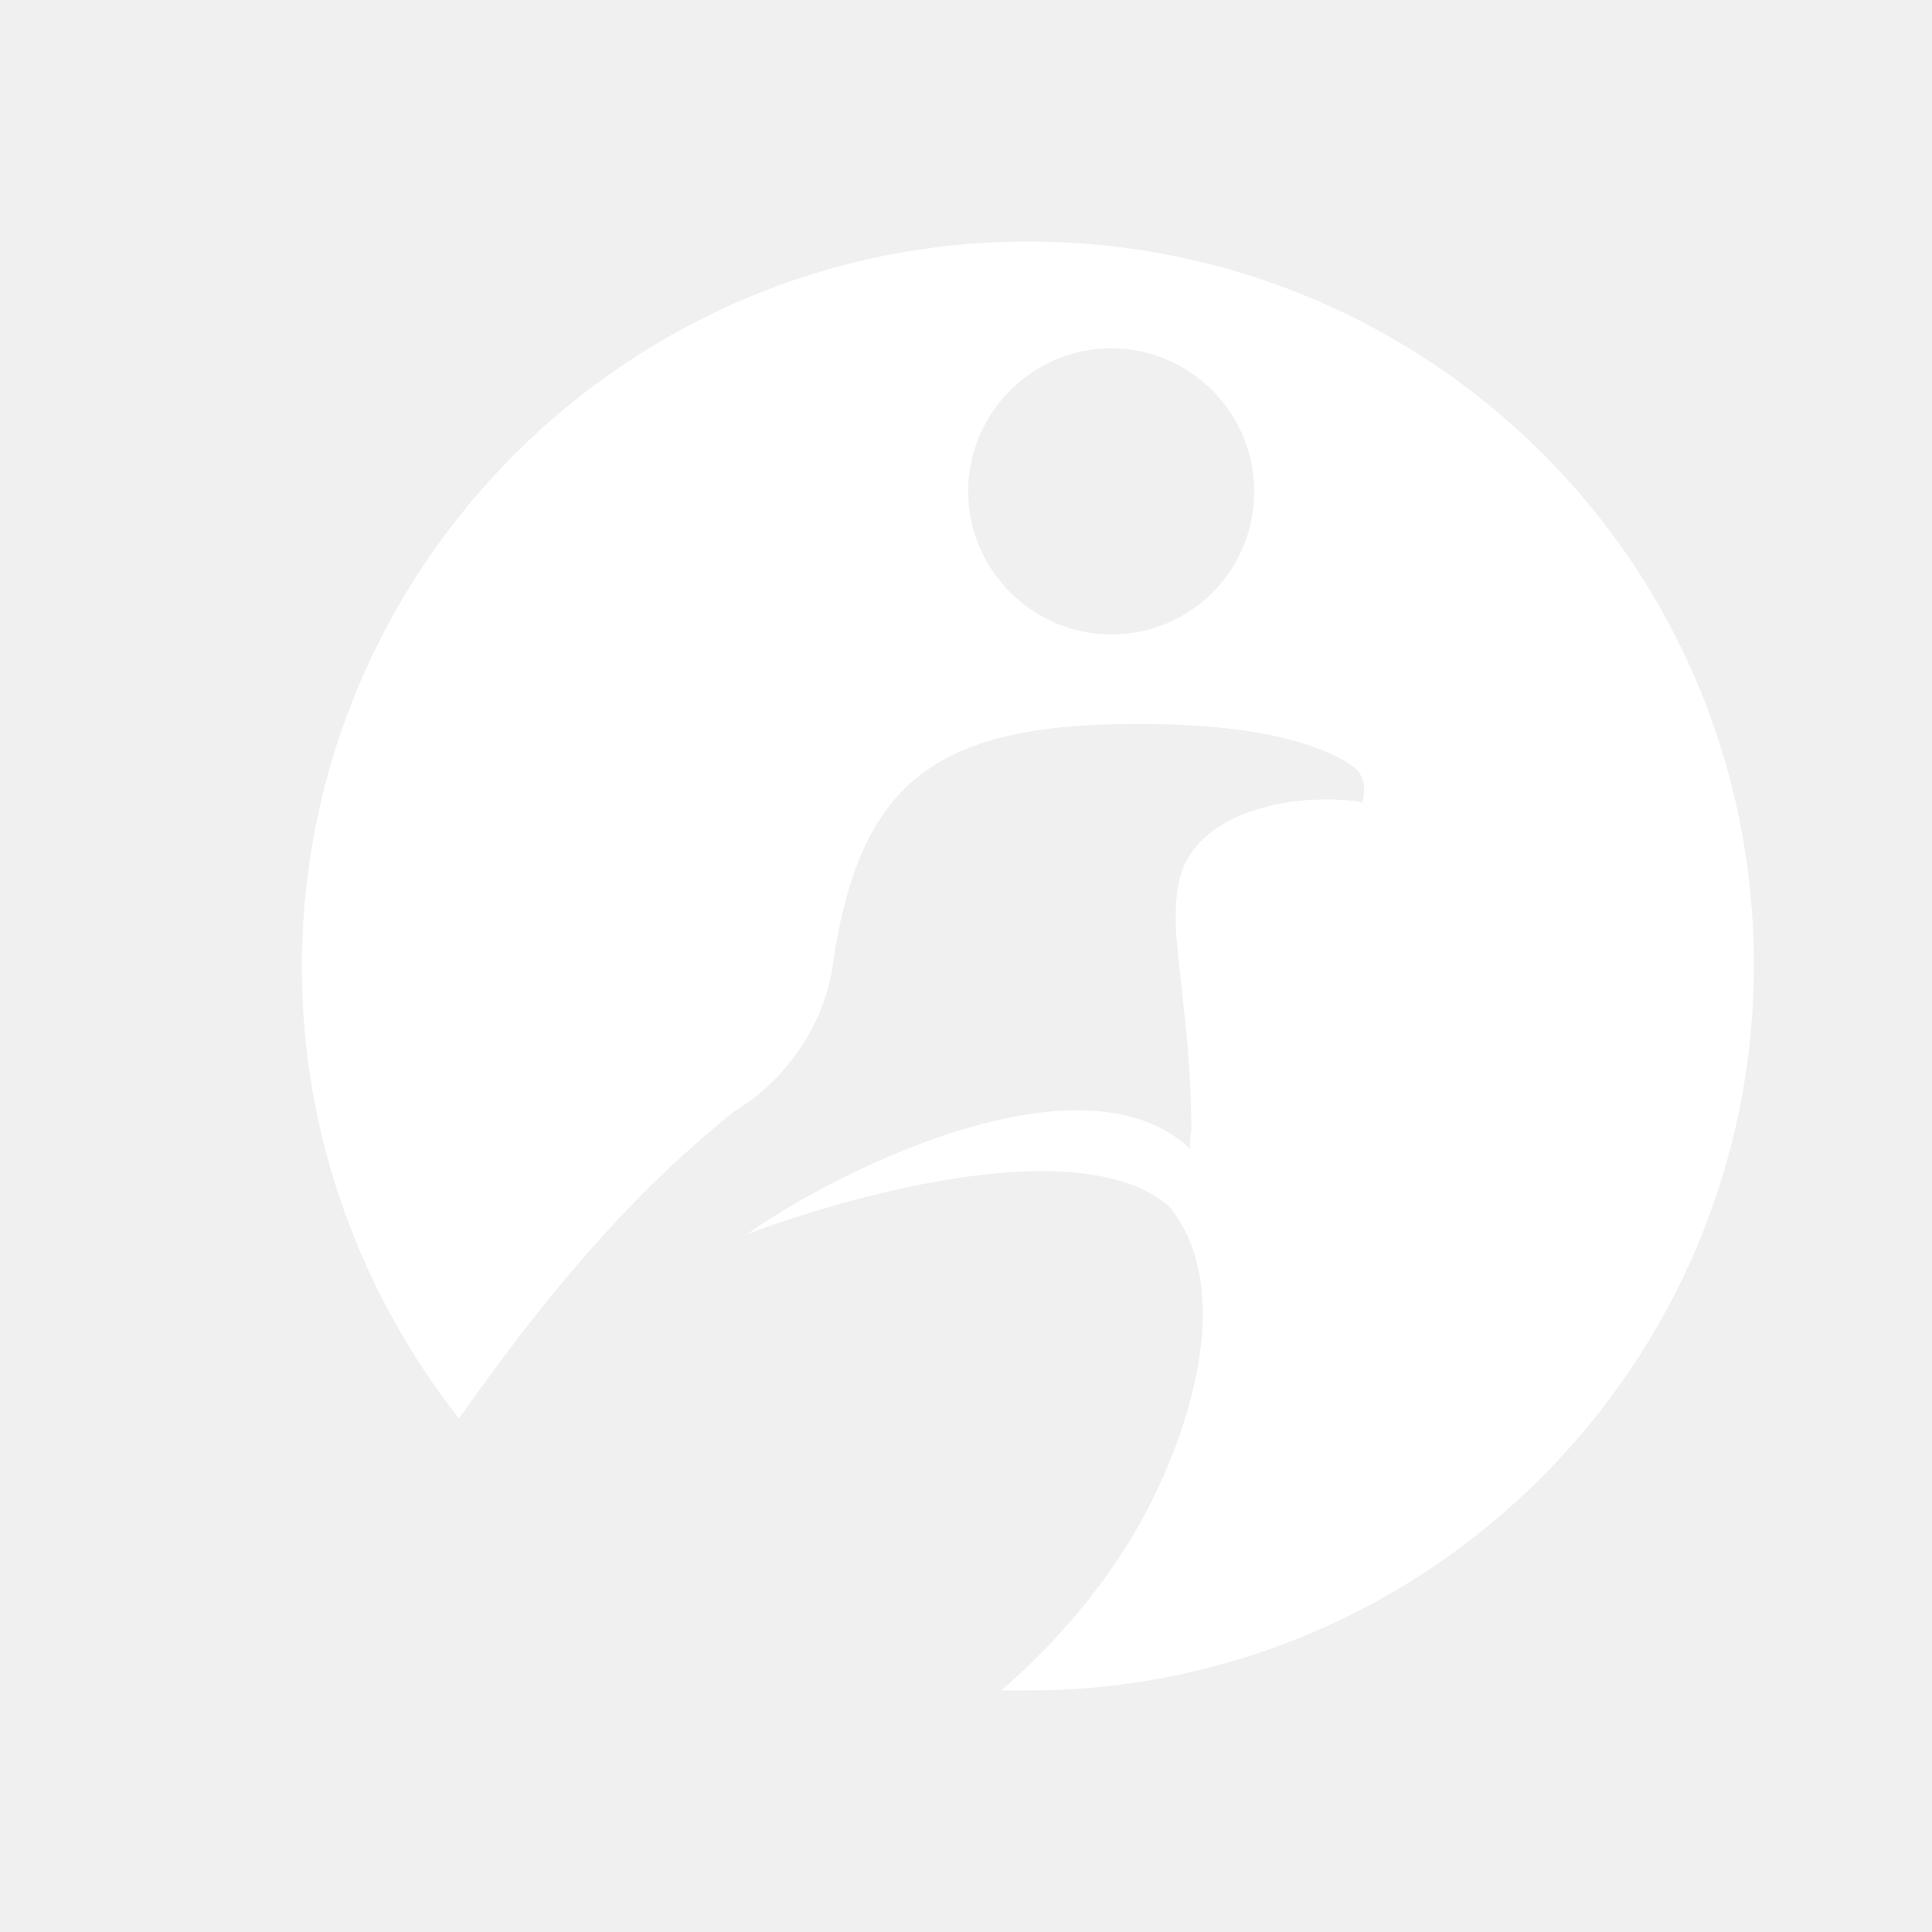
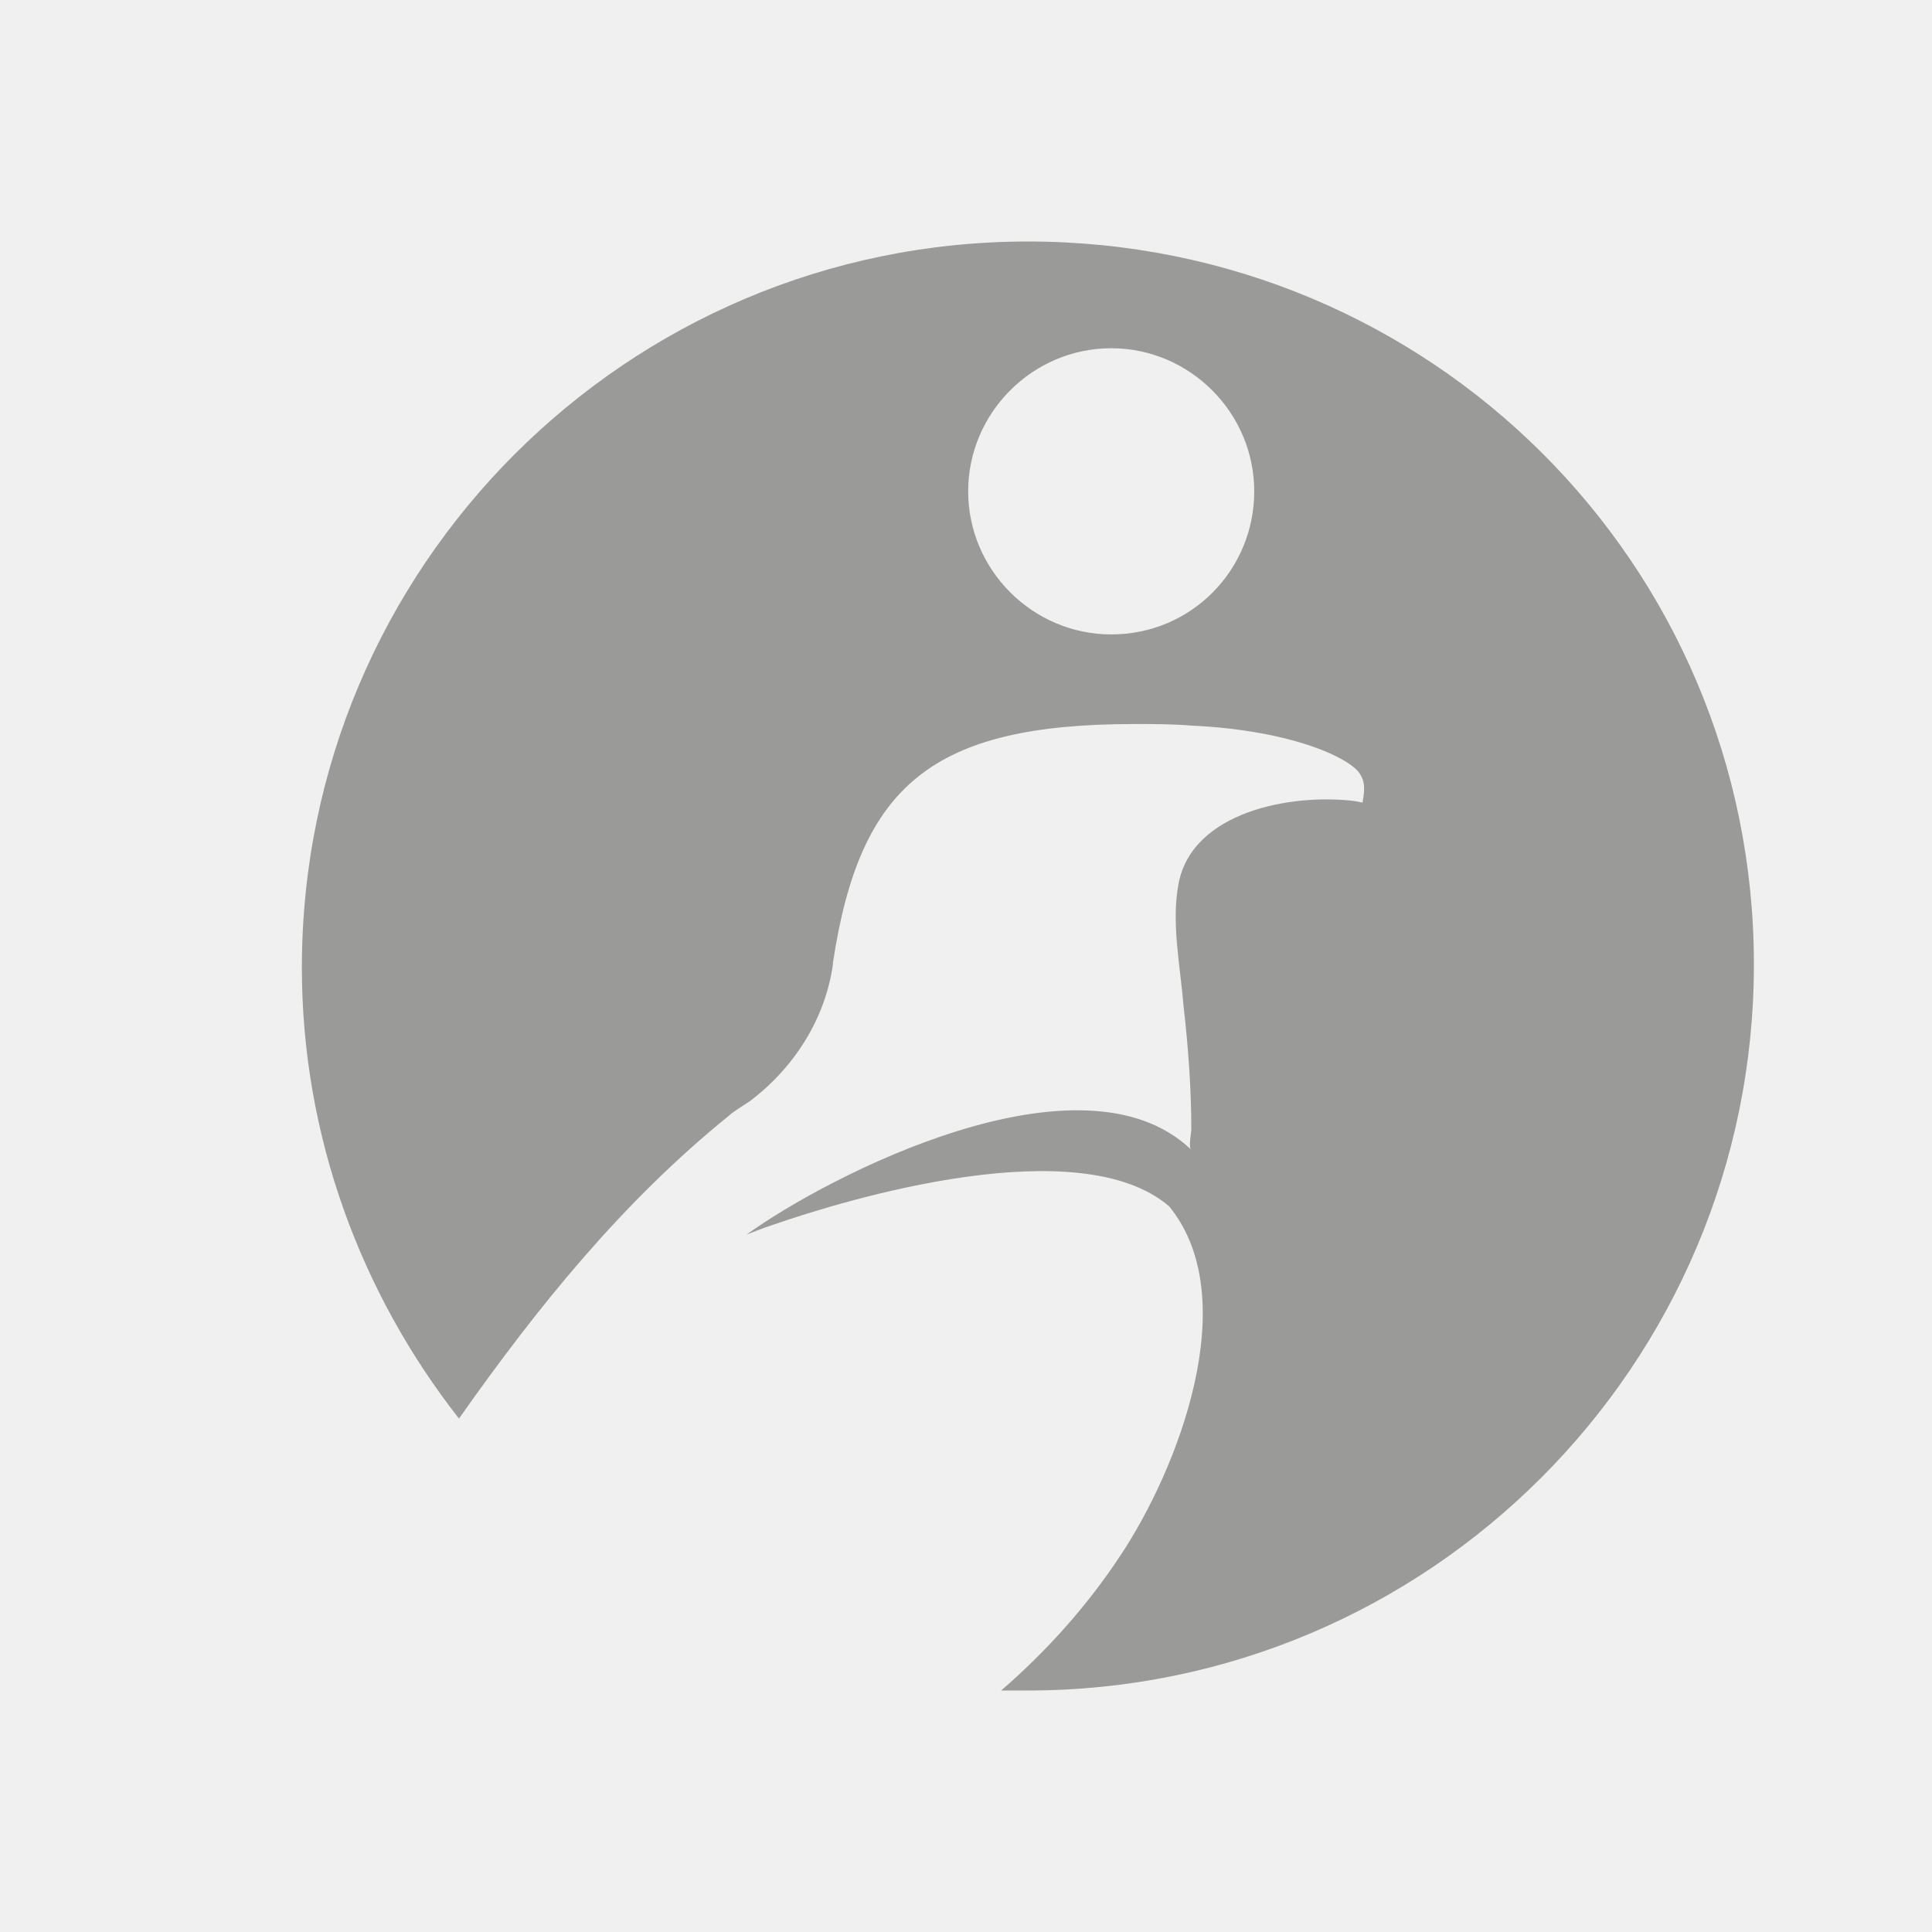
<svg xmlns="http://www.w3.org/2000/svg" width="16" height="16" viewBox="0 0 16 16" fill="none">
-   <path d="M8.513 2C5.194 2 2.5 4.694 2.5 8.013C2.5 9.418 2.995 10.72 3.801 11.748C4.452 10.824 5.155 9.952 6.04 9.237C6.066 9.211 6.131 9.172 6.209 9.12C6.573 8.846 6.833 8.443 6.898 7.987V7.974C7.12 6.503 7.719 5.996 9.397 5.996C9.541 5.996 9.71 5.996 9.866 6.009C10.725 6.048 11.219 6.295 11.271 6.425C11.31 6.49 11.297 6.569 11.284 6.647L11.219 6.634C10.685 6.569 9.879 6.725 9.762 7.31C9.697 7.636 9.775 8 9.801 8.325C9.84 8.664 9.866 9.015 9.866 9.353C9.866 9.379 9.84 9.509 9.866 9.522C8.954 8.65 6.846 9.744 6.182 10.225C6.247 10.199 6.313 10.173 6.391 10.147C7.028 9.925 8.941 9.353 9.683 9.991C10.308 10.759 9.748 12.178 9.28 12.88C9.006 13.297 8.668 13.674 8.291 14H8.512C11.832 14 14.525 11.306 14.525 7.987C14.525 4.669 11.845 2 8.513 2ZM9.203 5.254C8.552 5.254 8.018 4.72 8.018 4.069C8.018 3.418 8.552 2.884 9.203 2.884C9.853 2.884 10.387 3.418 10.387 4.069C10.387 4.72 9.866 5.254 9.203 5.254Z" fill="white" />
+   <path d="M8.513 2C5.194 2 2.5 4.694 2.5 8.013C2.5 9.418 2.995 10.72 3.801 11.748C4.452 10.824 5.155 9.952 6.04 9.237C6.066 9.211 6.131 9.172 6.209 9.12C6.573 8.846 6.833 8.443 6.898 7.987V7.974C7.12 6.503 7.719 5.996 9.397 5.996C9.541 5.996 9.71 5.996 9.866 6.009C10.725 6.048 11.219 6.295 11.271 6.425C11.31 6.49 11.297 6.569 11.284 6.647L11.219 6.634C10.685 6.569 9.879 6.725 9.762 7.31C9.697 7.636 9.775 8 9.801 8.325C9.84 8.664 9.866 9.015 9.866 9.353C9.866 9.379 9.84 9.509 9.866 9.522C8.954 8.65 6.846 9.744 6.182 10.225C6.247 10.199 6.313 10.173 6.391 10.147C7.028 9.925 8.941 9.353 9.683 9.991C10.308 10.759 9.748 12.178 9.28 12.88C9.006 13.297 8.668 13.674 8.291 14H8.512C11.832 14 14.525 11.306 14.525 7.987C14.525 4.669 11.845 2 8.513 2ZM9.203 5.254C8.552 5.254 8.018 4.72 8.018 4.069C8.018 3.418 8.552 2.884 9.203 2.884C9.853 2.884 10.387 3.418 10.387 4.069C10.387 4.72 9.866 5.254 9.203 5.254Z" fill="#9A9A98" />
</svg>
